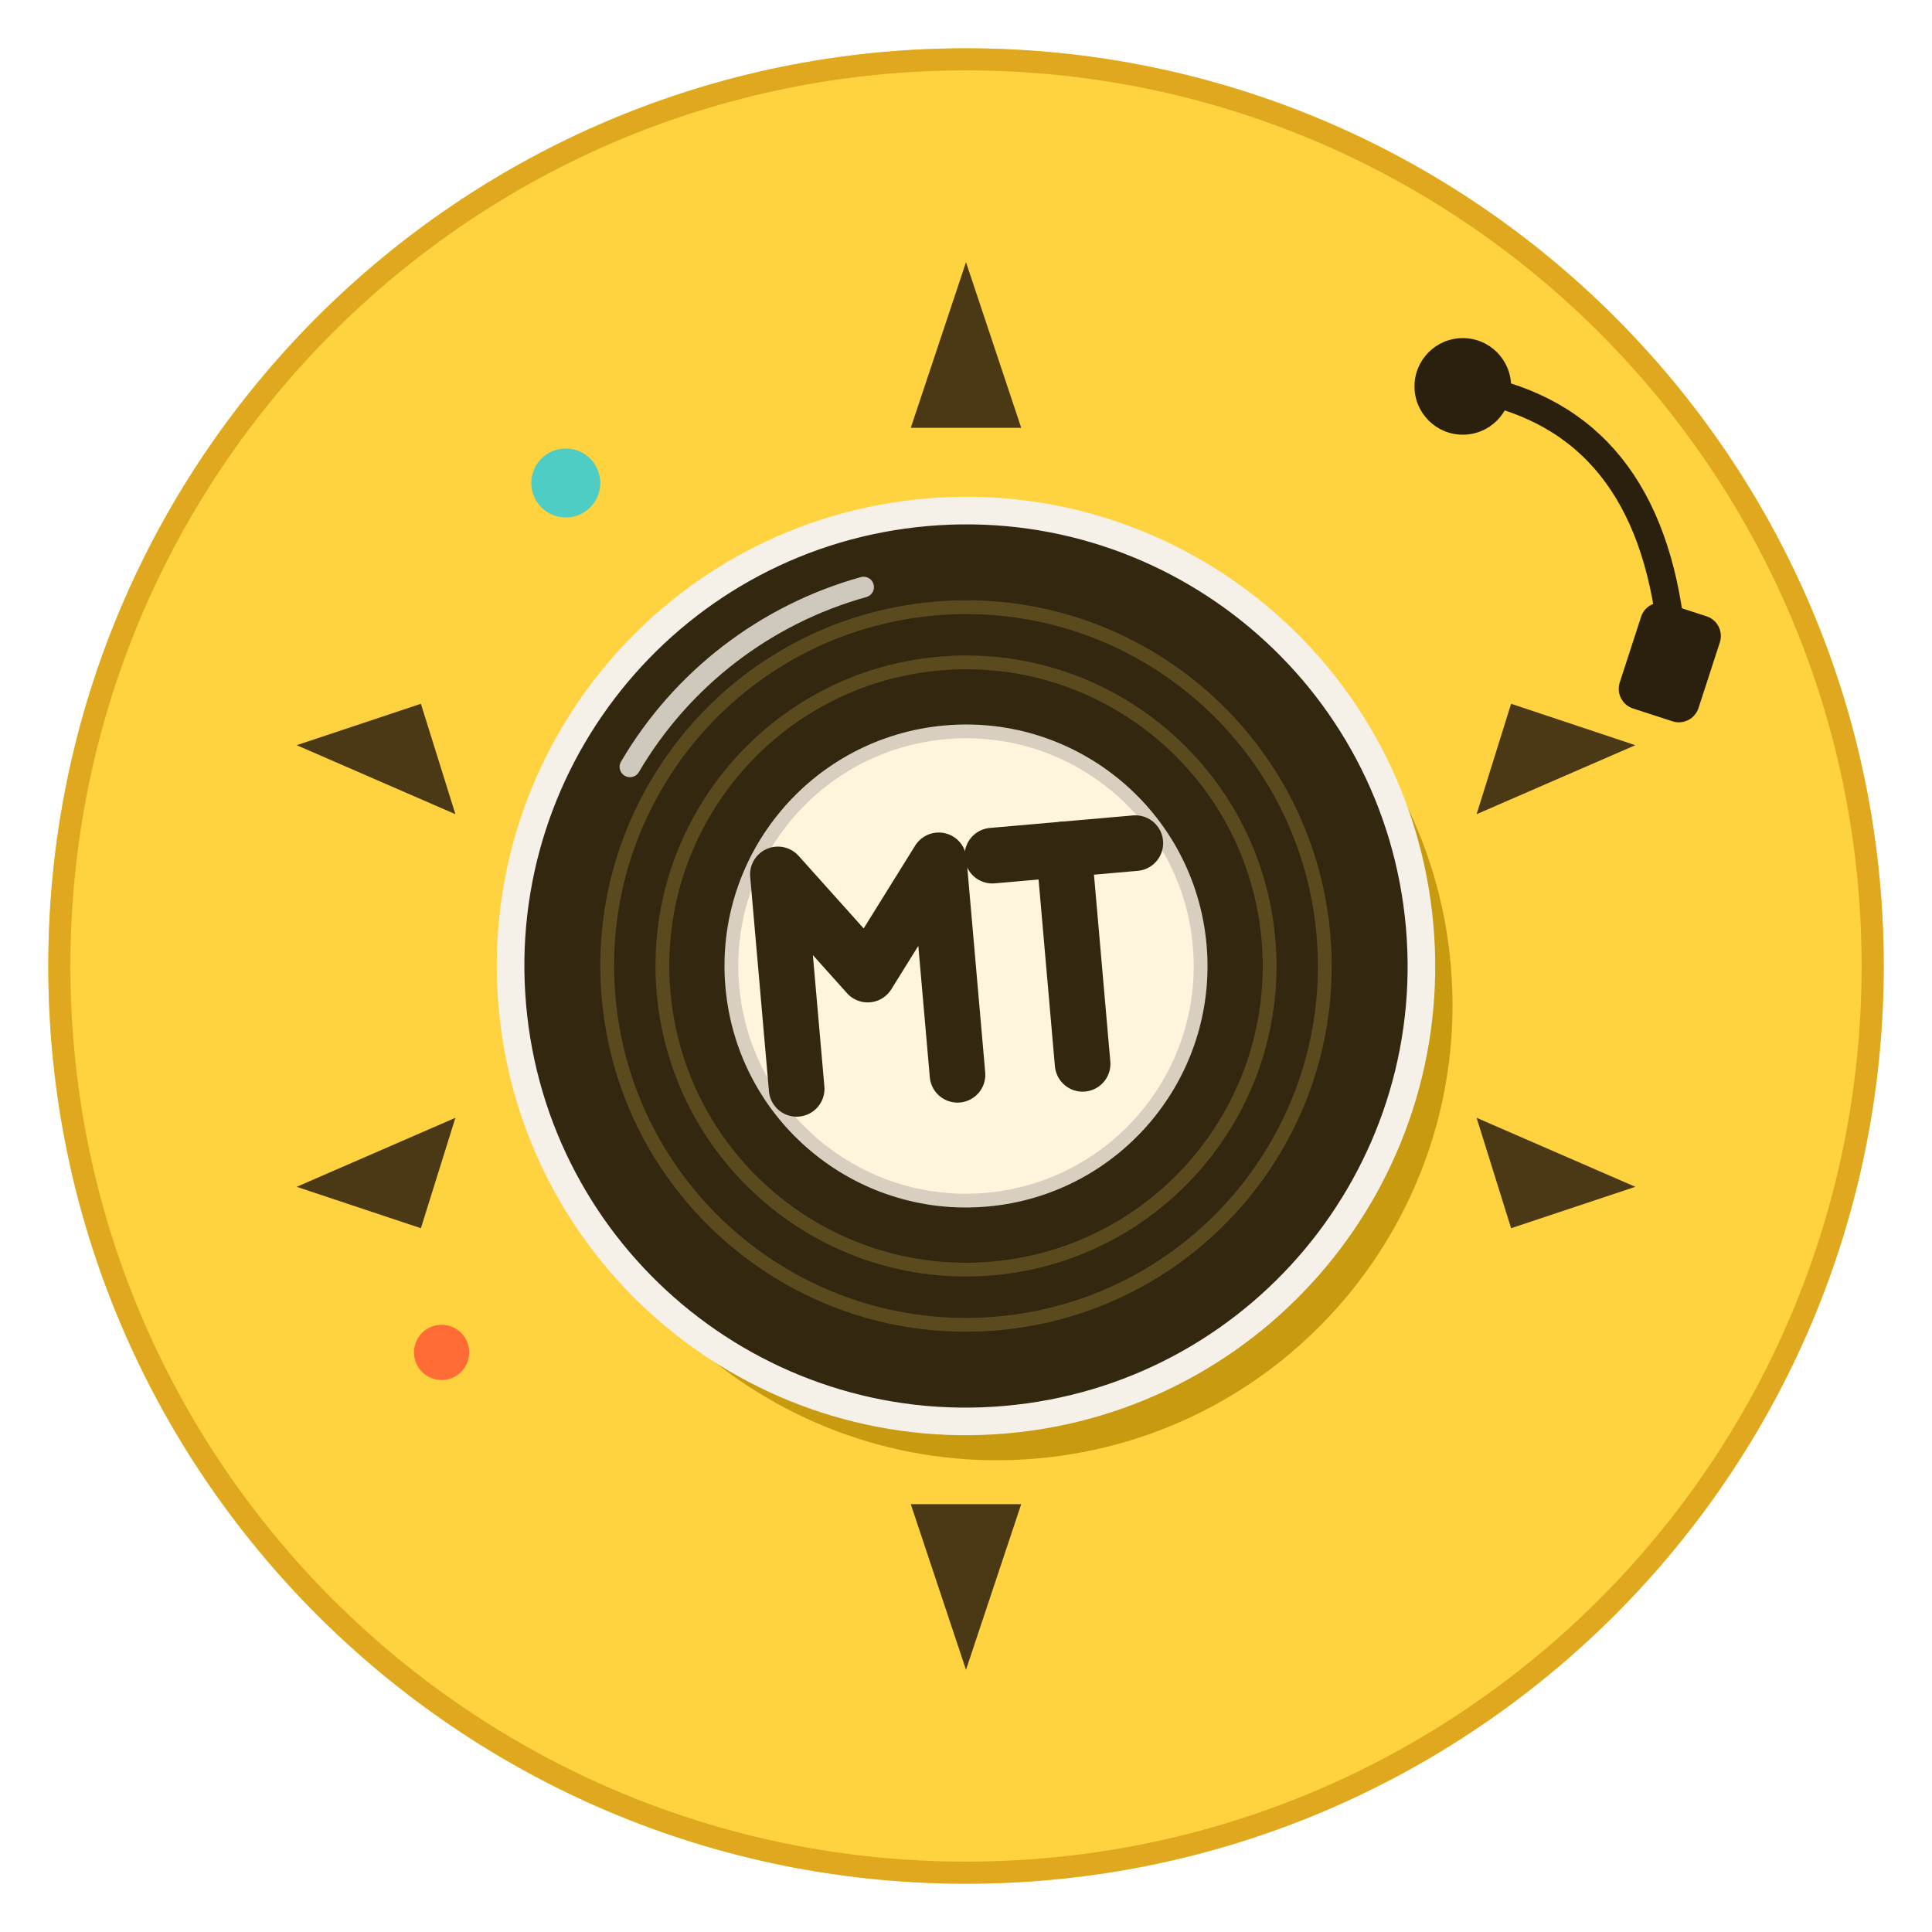
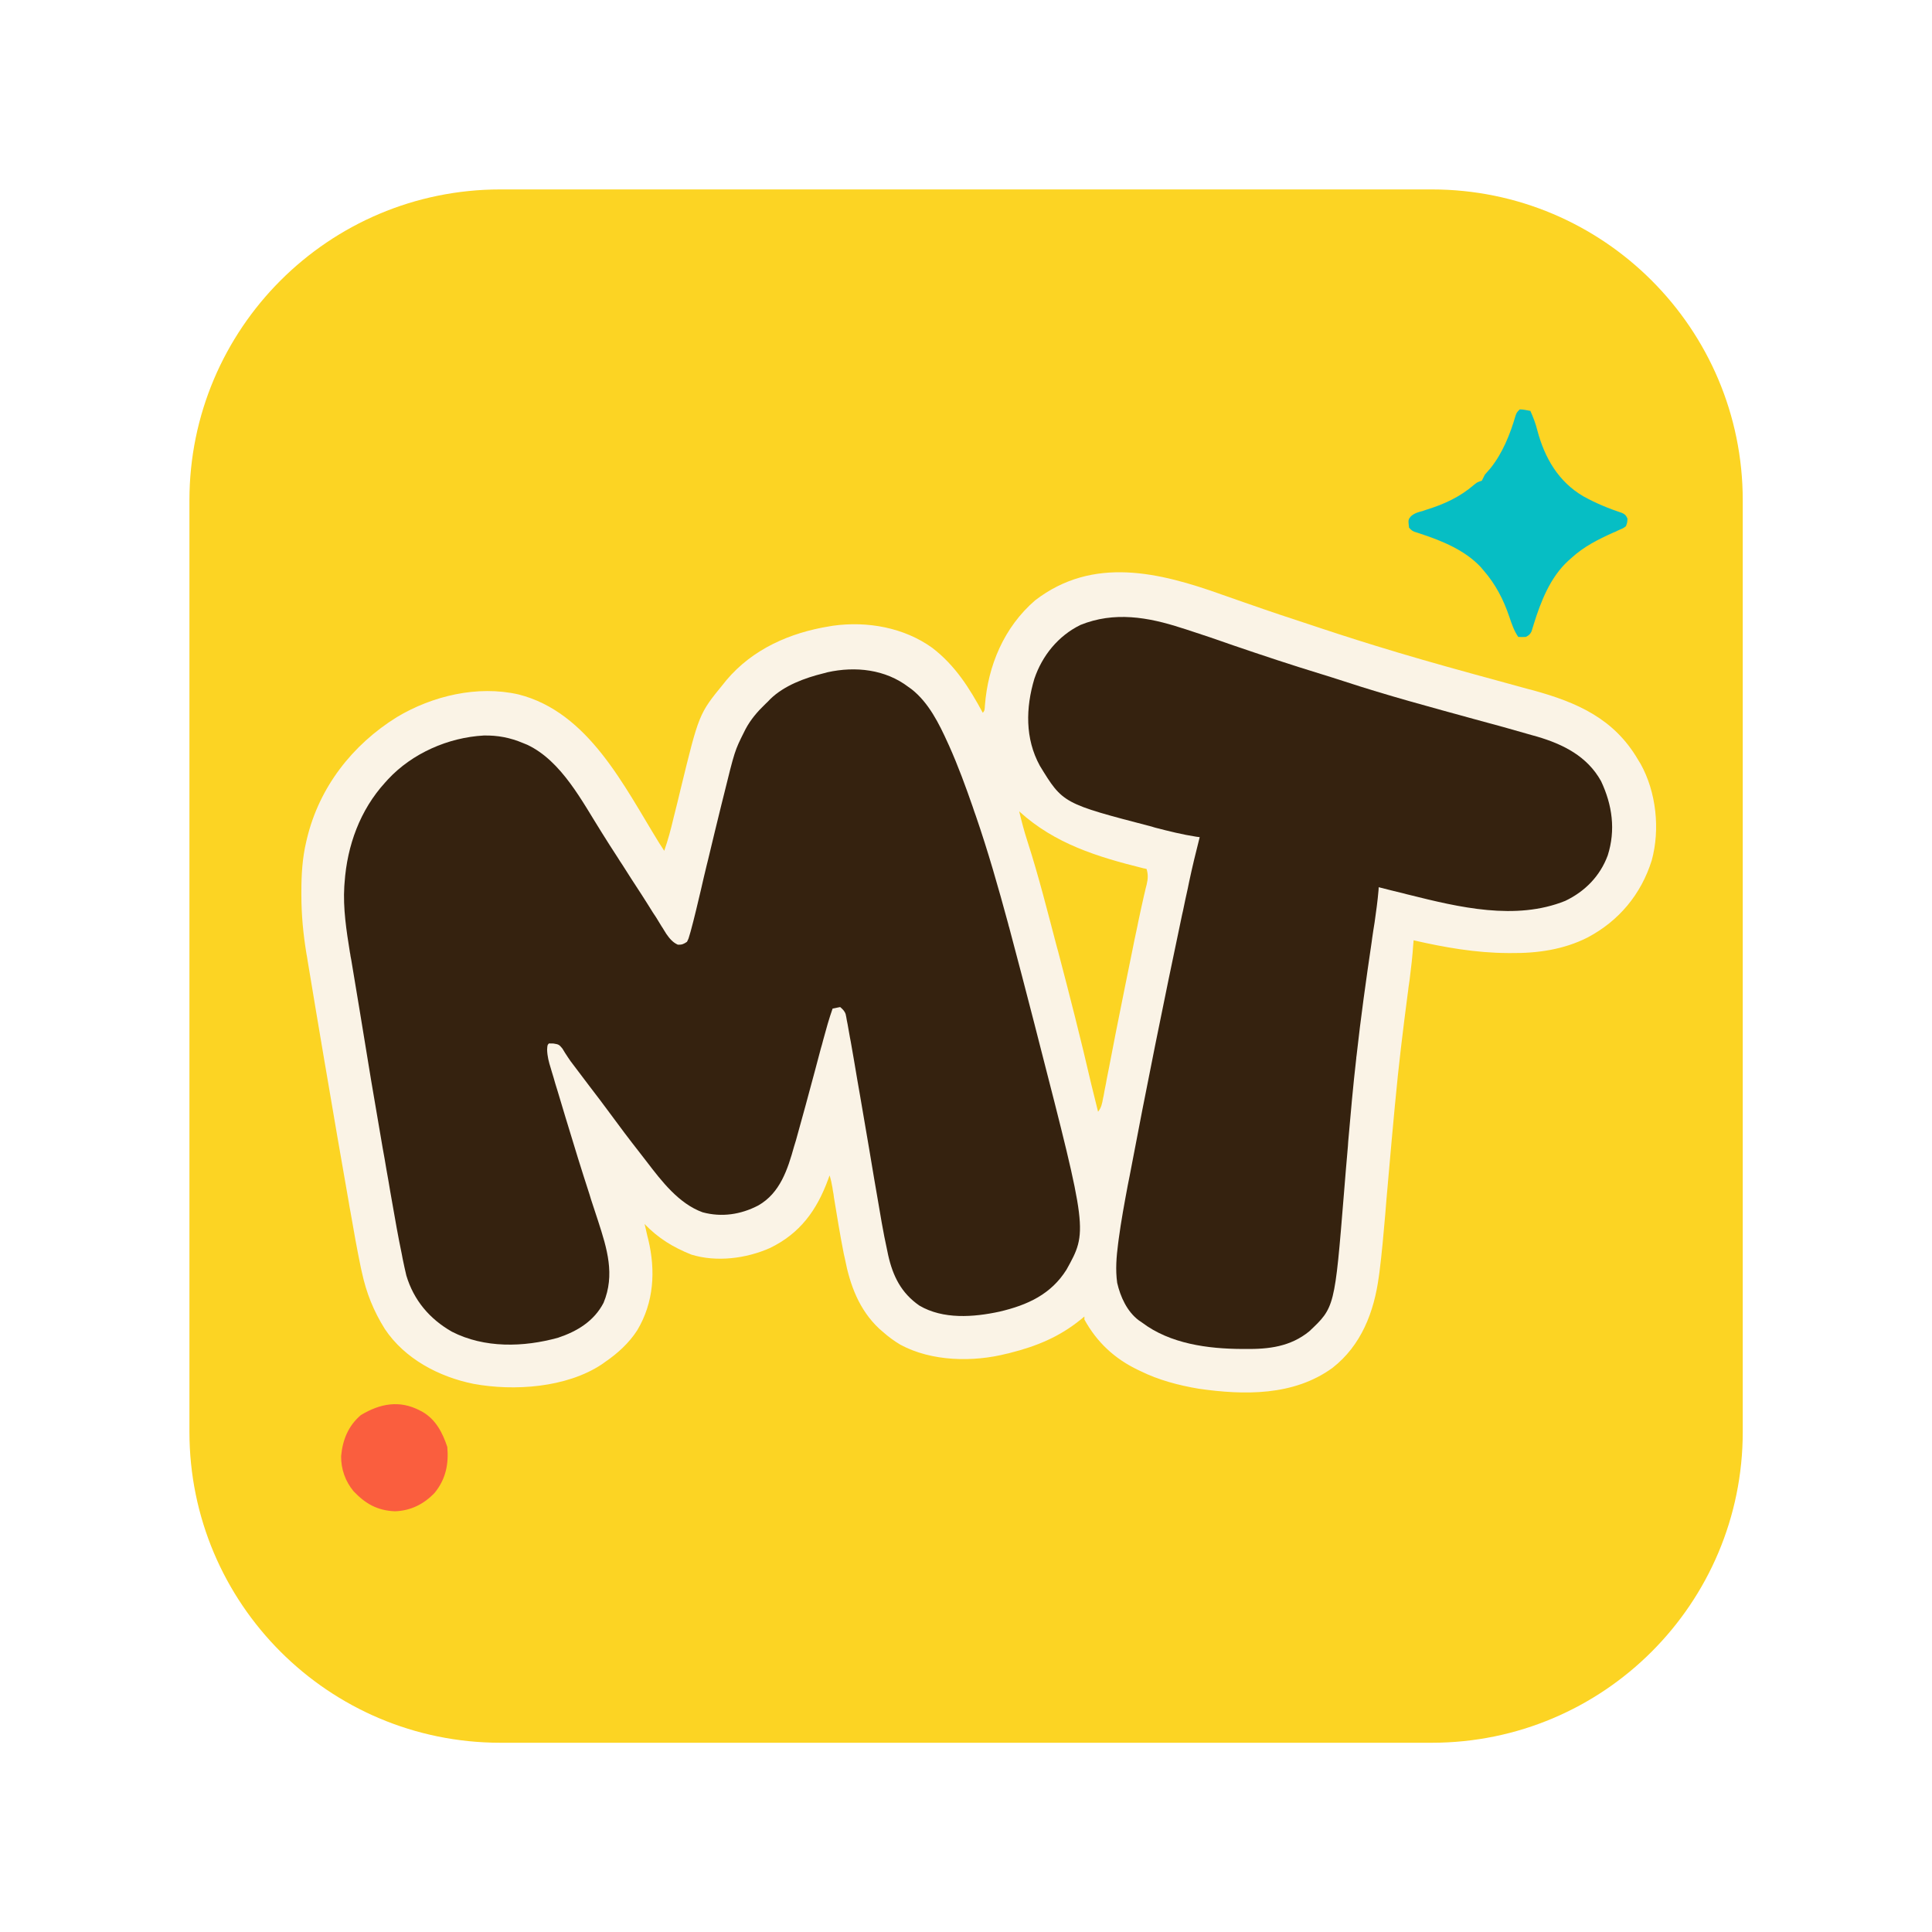
- <svg xmlns="http://www.w3.org/2000/svg" width="256" height="256" viewBox="0 0 280 280">
-   <circle cx="140" cy="140" r="133" fill="#FFD23F" />
-   <circle cx="140" cy="140" r="131.4" fill="none" stroke="#E0A81E" stroke-width="3.2" />
-   <g transform="translate(140,140)">
-     <g fill="#2B1F0E" opacity="0.85">
-       <path d="M0 -102 L8 -78 L-8 -78 Z" />
-       <path d="M97 -32 L74 -22 L79 -38 Z" />
-       <path d="M97 32 L79 38 L74 22 Z" />
-       <path d="M0 102 L-8 78 L8 78 Z" />
-       <path d="M-97 32 L-74 22 L-79 38 Z" />
-       <path d="M-97 -32 L-79 -38 L-74 -22 Z" />
+ <svg xmlns="http://www.w3.org/2000/svg" width="256" height="256" viewBox="0 0 1024 1024">
+   <g transform="translate(100.4,100.4) scale(0.804)">
+     <rect width="1024" height="1024" rx="205" fill="#FCD423" />
+     <g fill="#06BEC4">
+       <path d="M877 145C879.4 145 881.6 145.6 884 146C885.9 150.3 887.5 154.4 888.6 158.9C893.4 177 902.5 192.7 918.9 202.3C927 206.8 935.7 210.4 944.5 213.3C946.5 214.2 947.1 215 948 217C947.9 219.5 947.9 219.5 947 222C945.3 223.3 945.3 223.3 942.9 224.3C942 224.7 941.1 225.1 940.2 225.6C939.7 225.8 939.2 226 938.7 226.2C928.5 230.8 919.3 235.4 911 243C910.4 243.5 909.8 244 909.2 244.6C897.1 255.5 890.8 271.8 886.1 287C885.9 287.7 885.7 288.5 885.4 289.2C885.2 289.9 885 290.6 884.8 291.3C883.8 293.3 883 294 881 295C878.3 295.1 878.3 295.1 876 295C873.2 290.9 871.8 286.7 870.2 282C866.3 270.4 861.1 260.3 853 251C852.5 250.4 851.9 249.8 851.4 249.1C841 237.9 825.9 231.7 811.6 227C810.9 226.8 810.2 226.5 809.5 226.3C808.9 226.1 808.2 225.9 807.6 225.7C806 225 806 225 804 223C803.4 217.7 803.4 217.7 805.3 215.4C807.1 213.9 808.5 213.3 810.7 212.6C811.5 212.4 812.2 212.2 813 212C813.7 211.7 814.5 211.5 815.3 211.2C827.2 207.5 837.5 202.8 847 194.6C849 193 849 193 852 192C852.7 190.7 853.4 189.3 854 188C855.2 186.6 856.4 185.3 857.6 183.9C865.6 174 870.7 161.3 874.2 149.2C875 147 875 147 877 145Z" />
    </g>
-     <g transform="rotate(-5)">
-       <circle cx="4" cy="6" r="66" fill="#C79A10" />
-       <circle cx="0" cy="0" r="66" fill="#33270F" stroke="#F5F0E8" stroke-width="4" />
-       <circle cx="0" cy="0" r="52" fill="none" stroke="#5C4A1F" stroke-width="2" />
-       <circle cx="0" cy="0" r="44" fill="none" stroke="#5C4A1F" stroke-width="2" />
-       <path d="M-46 -33 A57 57 0 0 1 -10 -56" stroke="#F5F0E8" stroke-width="3" fill="none" stroke-linecap="round" opacity="0.8" />
-       <circle cx="0" cy="0" r="34" fill="#FFF4DC" />
-       <circle cx="0" cy="0" r="34" fill="none" stroke="#D8CFC0" stroke-width="2" />
-       <g transform="scale(2.6)" fill="none" stroke="#33270F" stroke-width="3.1" stroke-linecap="round" stroke-linejoin="round">
-         <path d="M-10 6 V-6 L-5.5 0 L-1 -6 V6" />
-         <path d="M2 -6 H10" />
-         <path d="M6 -6 V6" />
-       </g>
+     <g fill="#FA5E3E">
+       <path d="M152 805C152.6 805.3 153.1 805.6 153.7 805.9C162.5 811 166.9 819.7 170 829C171 840.3 169 850.2 161.7 859.2C154.6 866.7 145.8 871.1 135.4 871.4C123.9 870.9 116.1 866.5 108.2 858.2C102.8 851.7 99.9 843.6 100 835C101 824.3 104.7 815.1 113 808C125.6 800.4 138.5 797.9 152 805Z" />
    </g>
-     <g transform="translate(72,-84)">
-       <path d="M0 0 Q26 4 30 34" stroke="#2B1F0E" stroke-width="4" fill="none" stroke-linecap="round" />
-       <circle cx="0" cy="0" r="7" fill="#2B1F0E" />
-       <rect x="24" y="32" width="12" height="16" rx="3" fill="#2B1F0E" transform="rotate(18 30 40)" />
+     <g fill="#FAF3E6">
+       <path d="M680.9 267.2C685.6 268.8 690.2 270.5 694.9 272.1C695.8 272.4 696.8 272.8 697.8 273.1C711.7 278 725.8 282.7 739.9 287.3C742 288 744.1 288.7 746.2 289.4C762.2 294.7 778.3 299.8 794.4 304.6C794.8 304.7 794.8 304.7 797 305.4C818.5 311.8 840.2 317.8 861.9 323.7C867.4 325.2 872.8 326.7 878.3 328.2C880.8 328.9 883.3 329.6 885.8 330.2C914.9 338.2 939.2 348.9 955 376C955.5 376.9 956.1 377.7 956.6 378.6C967 397.2 969.6 421.9 964 442.3C957 464.7 942.3 482.3 921.6 493.2C906 501.1 888.6 503.6 871.3 503.4C870.6 503.4 869.8 503.4 869.1 503.4C848 503.3 827.5 499.7 807 495C807 495.8 806.9 496.6 806.8 497.4C806.3 505.3 805.4 513 804.4 520.9C804.1 522.7 803.9 524.6 803.6 526.4C803.5 527.7 803.3 529.1 803.1 530.4C800 554.1 797.1 577.8 794.9 601.7C794.8 602.3 794.8 602.9 794.7 603.6C793.3 618.7 791.9 633.8 790.6 648.9C790.4 651.2 790.2 653.5 790 655.8C789.4 662.5 788.8 669.2 788.3 675.9C787.2 688.6 786.1 701.2 784.5 713.8C784.4 714.7 784.2 715.6 784.1 716.6C781 739.9 772.6 762 753.5 776.9C727.9 795.5 695.1 794.9 665.3 790.6C652.2 788.4 638.9 784.9 627 779C626.5 778.8 626 778.5 625.5 778.3C610 770.9 598.3 760.1 590 745C590 744.3 590 743.7 590 743C589.3 743.6 588.5 744.3 587.7 744.9C573.6 756.4 558.5 762.6 541 767C540.3 767.2 539.6 767.4 538.9 767.5C516.6 773.2 489.2 772.7 468.7 761.6C464.5 759.1 460.7 756.3 457 753C456.6 752.7 456.6 752.7 454.7 751C441.5 738.6 435.5 722.4 432.1 704.9C431.8 703.7 431.6 702.5 431.3 701.3C428.9 689.1 426.9 676.8 424.9 664.6C424.8 663.8 424.7 663.1 424.6 662.3C424.3 660.9 424.1 659.5 423.9 658.1C423.4 655.3 422.9 652.7 422 650C421.7 650.8 421.4 651.6 421.1 652.5C413.6 673 402.5 688.3 382.6 697.9C367 704.8 347.5 707.3 330.9 702.2C318.7 697.3 309.2 691.5 300 682C300.1 682.2 300.1 682.2 300.4 683.4C300.9 685.6 301.4 687.8 301.9 690C302 690.4 302 690.4 302.5 692.3C307.4 712.9 306.2 733.7 295.2 752.1C289.8 760.5 282.2 767.4 274 773C273.3 773.5 272.6 774 271.9 774.5C248.6 790 213.9 792.3 187.3 787.4C164.5 782.8 141.9 770.9 128.8 751.2C121.4 739.4 116.6 727.4 113.7 713.9C113.5 712.9 113.3 711.9 113 710.8C110.5 698.7 108.3 686.5 106.2 674.2C105.8 672.1 105.4 670.1 105.1 668C99.9 638.6 94.9 609.2 89.9 579.8C89.6 578.1 89.3 576.3 89 574.6C85.3 552.5 81.5 530.4 77.9 508.3C77.7 506.8 77.4 505.2 77.1 503.6C75 490.7 73.8 478.2 73.8 465.1C73.8 464.4 73.8 463.7 73.8 463C73.8 451.8 74.4 441 77 430C77.2 429.3 77.3 428.6 77.5 427.9C85.6 394.1 107.4 366.1 136.7 347.9C160.2 333.8 189.9 326.8 216.9 332.9C263.2 344.6 286.5 393.4 309.7 430.9C310.8 432.6 311.9 434.3 313 436C315.5 428.9 317.4 421.8 319.1 414.5C319.4 413.3 319.7 412.1 320 410.9C321.3 405.9 322.5 400.8 323.7 395.8C335.9 345.7 335.9 345.7 352 326C352.7 325.2 353.3 324.3 354 323.5C371.3 303 395.9 292.2 422 288C422.8 287.9 423.6 287.7 424.4 287.6C446.9 284.5 471.1 288.8 489.7 302.2C504.7 313.7 514.1 328.5 523 345C524.5 343.5 524.2 342.3 524.4 340.3C526.4 313.9 537 288.6 557.5 270.9C595.6 241.6 639.3 252.3 680.9 267.2ZM547 410C548.6 416.6 550.3 423.2 552.4 429.6C559.9 452.8 565.8 476.5 572 500C572.2 500.6 572.3 501.2 572.5 501.7C580.2 531 587.7 560.3 594.5 589.8C596 595.9 597.5 601.9 599 608C601.2 605.3 601.7 602.5 602.3 599.1C602.4 598.5 602.5 598 602.7 597.3C603 595.4 603.4 593.4 603.8 591.4C604.1 590 604.4 588.6 604.6 587.1C605.2 584.1 605.8 581.1 606.4 578C607.8 570.8 609.2 563.5 610.6 556.3C610.9 554.6 611.3 553 611.6 551.3C614.9 534.6 618.3 517.9 621.7 501.2C622.1 499.2 622.5 497.2 622.9 495.2C623.6 492.1 624.2 489 624.9 485.8C625.1 484.6 625.4 483.5 625.6 482.3C626.8 476.7 628 471 629.3 465.4C629.4 465 629.4 465 629.9 462.9C630.2 461.4 630.6 459.9 631 458.4C631.9 454.6 632.1 451.8 631 448C630.3 447.8 629.6 447.6 628.8 447.5C598.6 440 570.5 431.4 547 410Z" />
    </g>
-     <circle cx="-76" cy="56" r="4" fill="#FF6B35" />
-     <circle cx="-58" cy="-70" r="5" fill="#4ECDC4" />
+     <g fill="#35220F">
+       <path d="M654 289.1C655 289.4 655.9 289.7 656.9 290C667.5 293.4 678 297 688.5 300.7C707.5 307.2 726.5 313.5 745.8 319.4C751.1 321 756.3 322.7 761.6 324.4C789.9 333.7 818.7 341.4 847.4 349.3C860.1 352.7 872.8 356.2 885.5 359.9C886.5 360.2 887.4 360.4 888.4 360.7C905.7 365.8 921.5 373.7 930.6 390.1C938 405.8 940.3 422.3 935 439C930 452.6 920 462.8 907 469C874.3 482.2 836.8 473.2 804 465C803 464.8 802 464.5 800.9 464.2C795.3 462.9 789.6 461.4 784 460C784 460.6 783.9 461.3 783.9 461.9C783.3 469.1 782.3 476.1 781.3 483.2C780.7 486.7 780.2 490.2 779.7 493.6C779.6 494.4 779.5 495.1 779.4 495.9C775.7 520.9 772.2 545.9 769.4 571.1C769.3 571.7 769.2 572.3 769.2 572.9C767.1 591.1 765.5 609.4 763.9 627.7C763.9 628.2 763.9 628.2 763.7 630.8C762.8 641.1 761.9 651.5 761.1 661.8C755 737 755 737 738.2 752.8C725.8 762.9 711.5 764.6 696.1 764.4C695.4 764.4 694.7 764.4 693.9 764.4C671.4 764.3 646.5 761 628 747C627.3 746.5 626.6 746 625.8 745.5C618.1 739.7 613.7 730 611.6 720.8C610.4 712.1 611.1 703.7 612.2 695.1C612.3 694.1 612.5 693 612.6 692C614.2 680 616.4 668.2 618.6 656.4C619 654.4 619.4 652.4 619.8 650.4C630.7 592.8 642.3 535.4 654.4 478.1C654.6 477.2 654.8 476.4 655 475.5C656 470.6 657 465.8 658.1 461C658.4 459.5 658.7 458.1 659 456.6C661.1 446.7 663.5 436.8 666 427C665.3 426.9 664.5 426.8 663.7 426.7C654.6 425.3 645.8 423.1 636.9 420.8C636.2 420.6 635.4 420.4 634.6 420.1C575.8 404.8 575.8 404.8 560.6 379.9C550.8 362 551.3 341.7 557 322.6C562.2 307.3 572.7 294.3 587.4 287.1C609.6 278.1 631.9 281.9 654 289.1Z" />
+       <path d="M474 328C474.7 328.5 475.4 329 476.1 329.5C487.4 338.4 494.2 352.2 500 365C500.2 365.4 500.2 365.4 501 367.2C506.8 380.2 511.7 393.6 516.4 407.1C517 409 517.7 411 518.4 412.9C526.5 436.4 533.3 460.3 539.8 484.3C540 485.1 540.1 485.8 540.4 486.5C546.1 507.8 551.6 529 557.1 550.3C557.9 553.4 558.7 556.6 559.5 559.7C592.2 686.9 592.2 686.9 578.2 712.1C568 728.4 552.4 735.5 534 739.8C516.9 743.5 496.8 745 481.2 735.8C469.2 727.5 463.7 716.3 460.6 702.4C460.4 701.5 460.2 700.5 460 699.5C457.3 687.3 455.3 674.9 453.2 662.6C452.6 659.1 452 655.6 451.4 652.2C450.3 645.6 449.2 639.1 448.1 632.5C446.1 620.8 444.1 609.1 442.1 597.4C441.5 594 440.9 590.6 440.3 587.1C438.9 578.8 437.5 570.4 436 562C435.9 561.5 435.9 561.5 435.4 558.9C434.9 556 434.4 553.2 433.9 550.4C433.7 549.5 433.6 548.7 433.4 547.9C433.3 547.1 433.1 546.4 433 545.6C432.9 545 432.8 544.4 432.6 543.7C431.9 541.6 430.7 540.5 429 539C427.4 539.3 425.7 539.7 424 540C421.6 546.8 419.7 553.7 417.8 560.7C417.3 562.6 416.8 564.6 416.2 566.5C414.9 571.4 413.6 576.3 412.3 581.2C408.2 596.5 404.1 611.7 399.8 627C399.4 628.3 399 629.6 398.6 630.9C394.4 646 389.4 661.6 375 669.8C363.5 675.8 350.9 677.7 338.3 674.3C322.6 668.6 311.3 653.8 301.5 641C299.9 638.9 298.3 636.8 296.7 634.8C290.1 626.4 283.7 617.9 277.4 609.3C272.9 603.2 268.3 597.1 263.6 591C255.1 579.8 255.1 579.8 251.2 574.6C250.7 573.8 250.1 572.9 249.5 572.1C248.2 570.2 247.1 568.4 245.9 566.4C243.8 563.8 243.4 563.6 240.3 563.1C239.8 563 239.8 563 237 563C236 564 236 564 235.8 567C235.9 571.4 236.9 575.2 238.2 579.3C238.4 580.1 238.7 580.9 238.9 581.7C239.7 584.3 240.5 586.9 241.2 589.5C241.8 591.3 242.3 593.2 242.9 595C244.6 600.7 246.3 606.4 248 612C248.3 612.9 248.5 613.7 248.8 614.6C253.6 630.6 258.6 646.7 263.8 662.7C263.9 663.2 263.9 663.2 264.7 665.7C266.3 670.5 267.8 675.2 269.4 680C275.3 698.2 280.7 715.5 273 734C266.7 746.1 255.6 752.8 243 757C220.3 763.3 194.4 764 173 753C158.3 744.6 147.9 732.3 143 716C142.1 712.4 141.4 708.8 140.6 705.1C140.4 704 140.2 703 140 701.9C137.6 690.5 135.6 679 133.6 667.5C133.2 665.2 132.8 663 132.4 660.7C131.6 655.9 130.8 651.1 129.9 646.3C129.1 641.5 128.3 636.7 127.4 632C122.2 602.1 117.2 572.2 112.4 542.3C110.5 530.9 108.6 519.4 106.7 508C106.5 507.1 106.4 506.3 106.2 505.4C106.1 504.6 106 503.8 105.8 503C103.5 488.7 101.2 473.9 102.1 459.4C102.2 458.5 102.2 457.7 102.3 456.8C104 432.5 112.5 409.1 129 391C129.6 390.3 130.2 389.6 130.9 388.9C146.9 371.7 170.6 361.3 194 360C203.2 359.8 211.5 361.4 220 365C220.9 365.4 221.8 365.7 222.7 366.1C245.4 376.8 259 403.7 271.9 424.1C275.3 429.6 278.8 435 282.3 440.4C283.3 442 284.3 443.6 285.4 445.2C289.5 451.7 293.7 458.2 297.9 464.6C300.5 468.7 303.1 472.7 305.6 476.8C306.3 477.8 306.9 478.8 307.6 479.8C308.8 481.8 310 483.7 311.2 485.7C311.8 486.6 312.4 487.5 312.9 488.4C313.4 489.2 313.9 490 314.4 490.8C316.5 493.8 318.6 496.4 322 497.9C324.6 498 325.8 497.5 328 496C329.1 493.8 329.1 493.8 329.9 490.9C330 490.4 330.2 489.8 330.4 489.2C332.9 480.1 335 470.9 337.2 461.7C338.4 456.3 339.7 450.9 341 445.5C341.3 444.3 341.6 443.1 341.9 441.9C344.8 429.8 347.7 417.7 350.7 405.6C351.2 403.6 351.7 401.6 352.2 399.6C359.5 370 359.5 370 365.6 357.8C366 357.1 366.3 356.5 366.6 355.8C370 349.4 374.5 344.2 379.7 339.2C380.8 338.2 381.9 337.1 382.9 336C392.1 327 405.8 322 418 319C418.9 318.8 419.7 318.6 420.6 318.3C439.1 314.2 458.8 316.4 474 328Z" />
+     </g>
  </g>
</svg>
